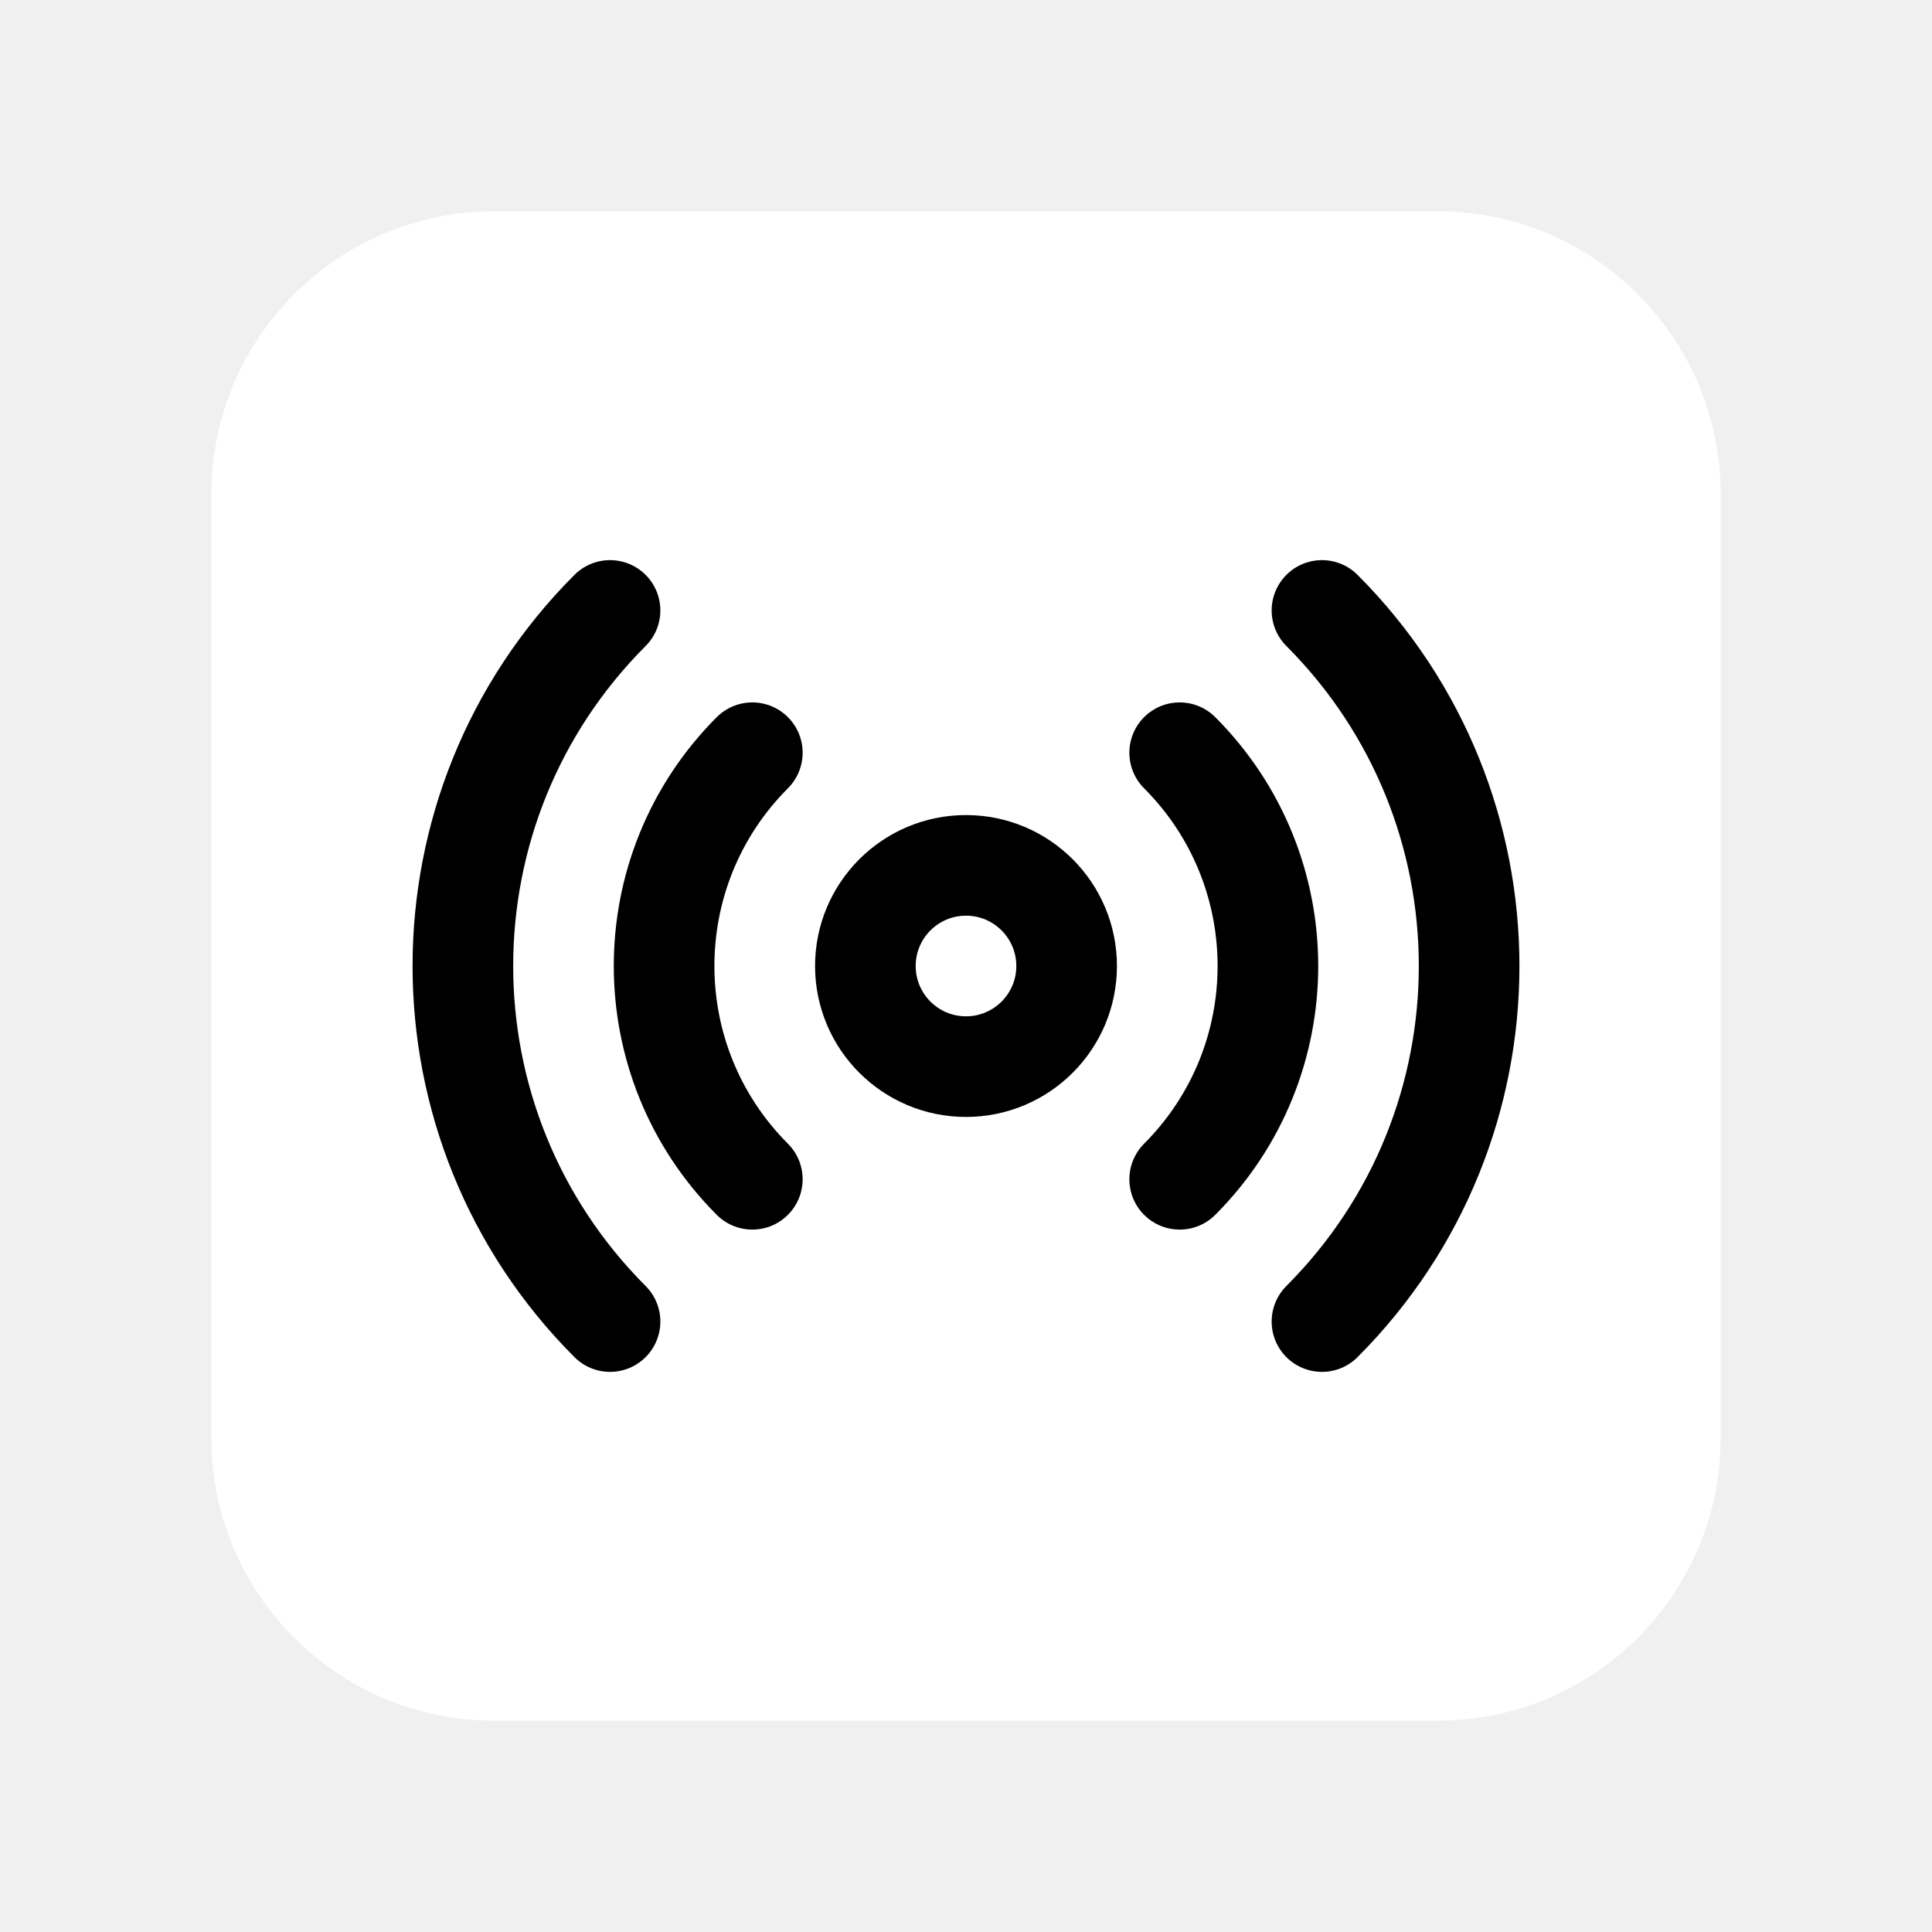
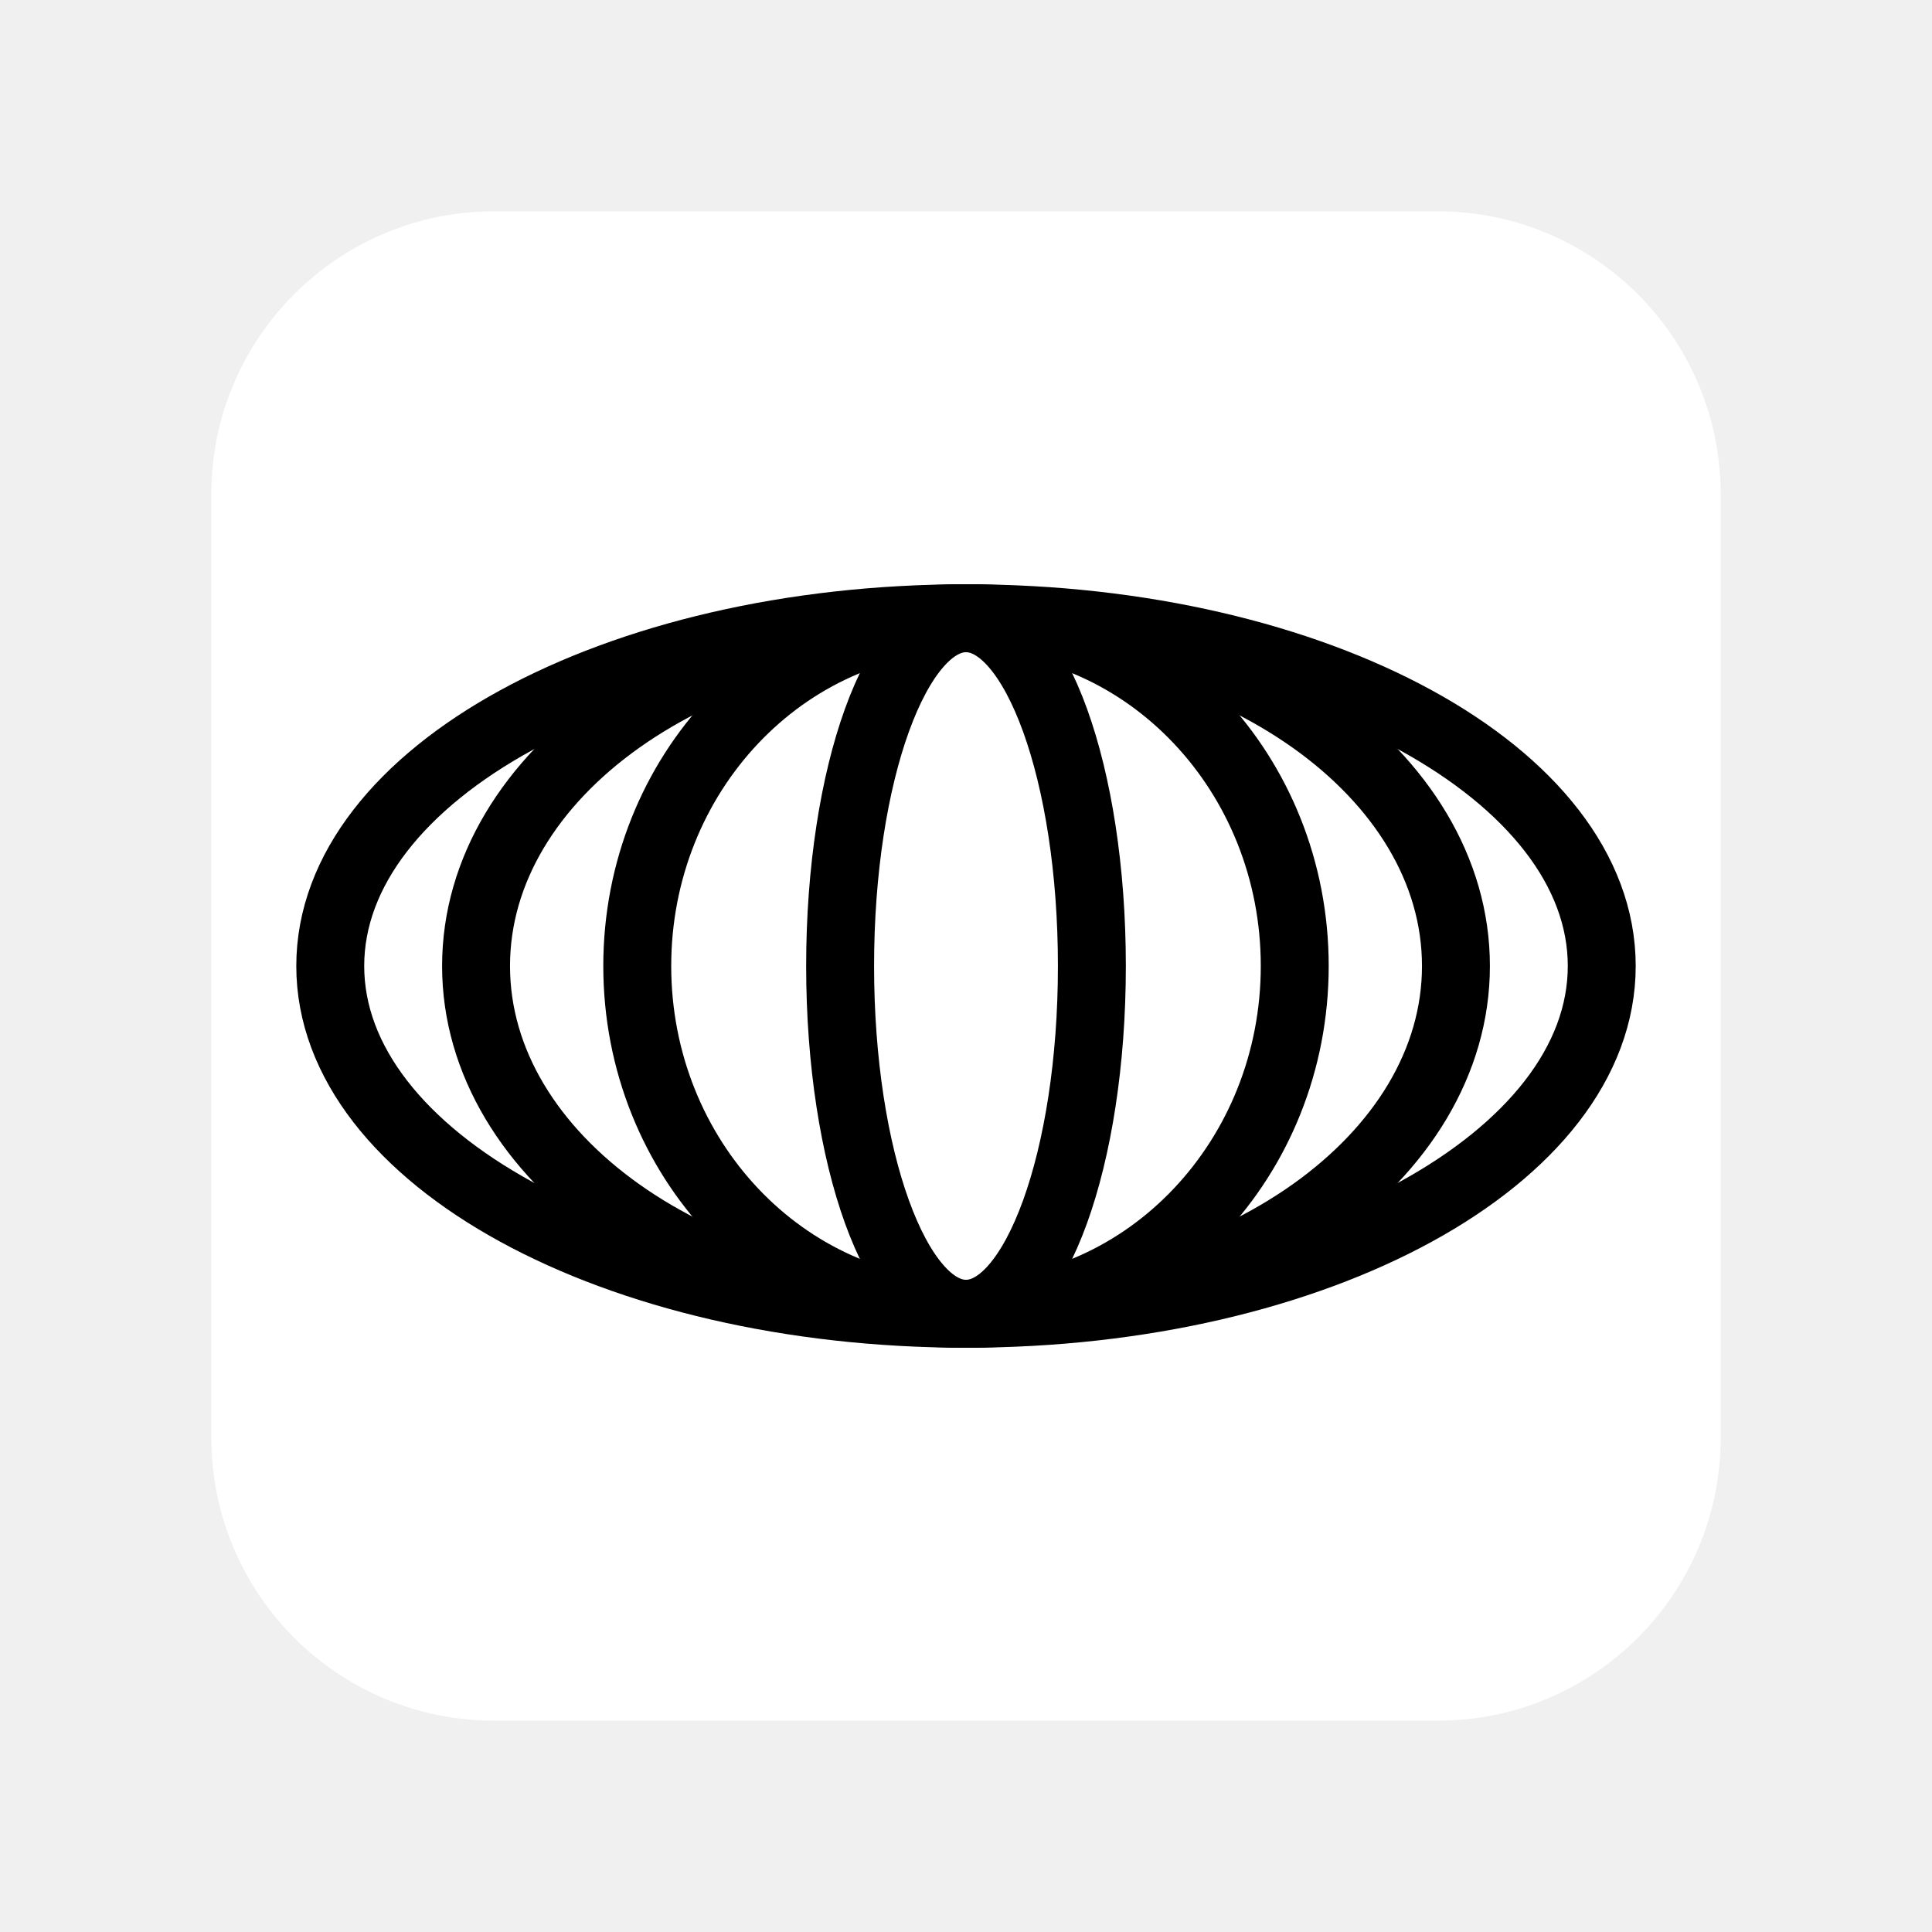
<svg xmlns="http://www.w3.org/2000/svg" width="1024" height="1024" viewBox="0 0 1024 1024" fill="none">
  <rect x="112" y="112" width="800" height="800" rx="150" fill="#ffffff" />
-   <g transform="translate(192 192) scale(26.66667)" fill="none" stroke="#000000" stroke-width="2" stroke-linecap="round" stroke-linejoin="round">
-     <path d="M16.247 7.761a6 6 0 0 1 0 8.478" />
-     <path d="M19.075 4.933a10 10 0 0 1 0 14.134" />
-     <path d="M4.925 19.067a10 10 0 0 1 0-14.134" />
-     <path d="M7.753 16.239a6 6 0 0 1 0-8.478" />
-     <circle cx="12" cy="12" r="2" />
+   <g fill="none" stroke="#000000" stroke-linejoin="round" stroke-width="36">
+     <ellipse cx="512" cy="512" rx="336.96" ry="184.32" />
+     <ellipse cx="512" cy="512" rx="259.68" ry="184.32" />
+     <ellipse cx="512" cy="512" rx="174.24" ry="184.32" />
+     <ellipse cx="512" cy="512" rx="66.72" ry="184.32" />
  </g>
</svg>
